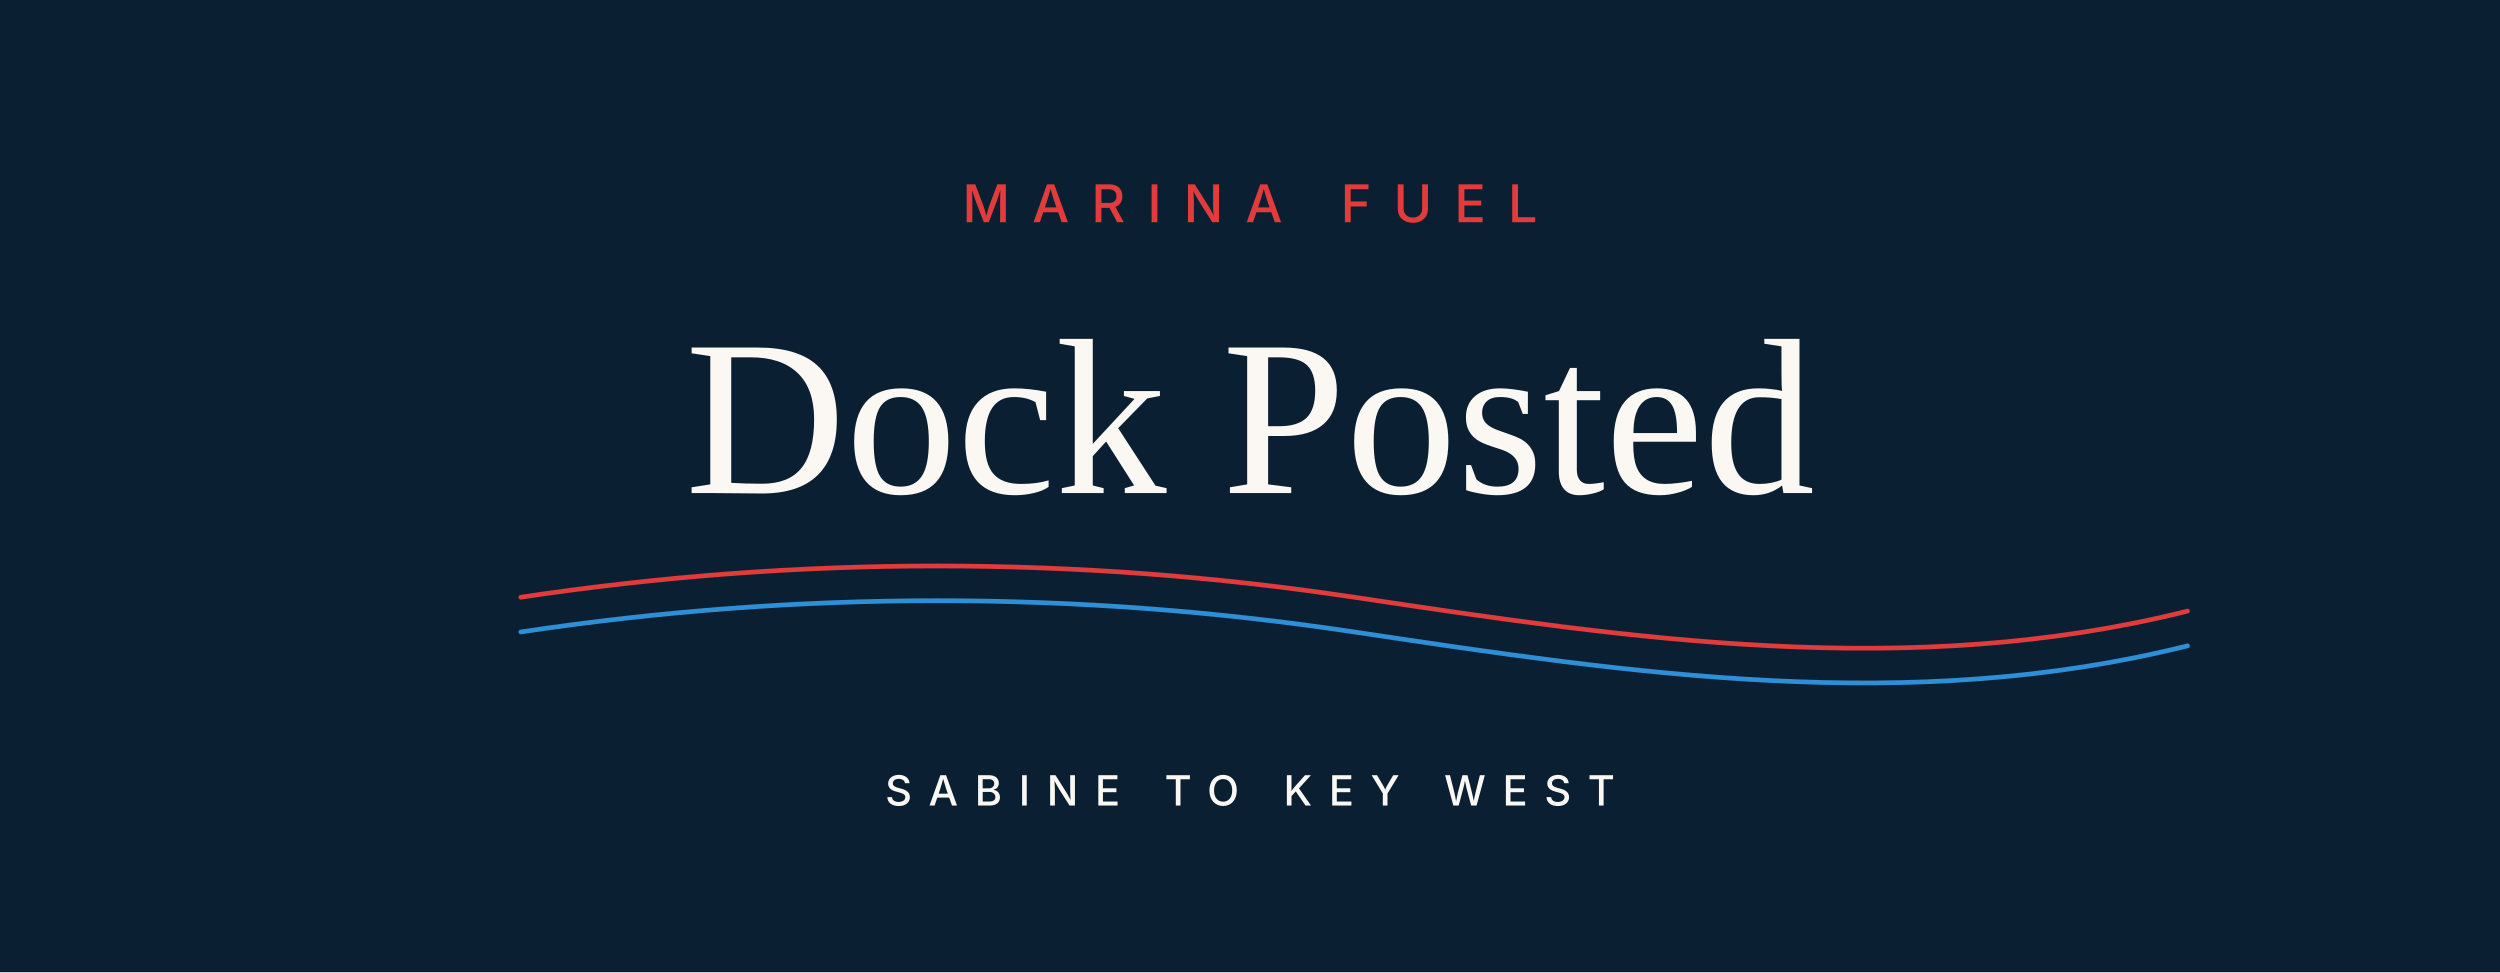
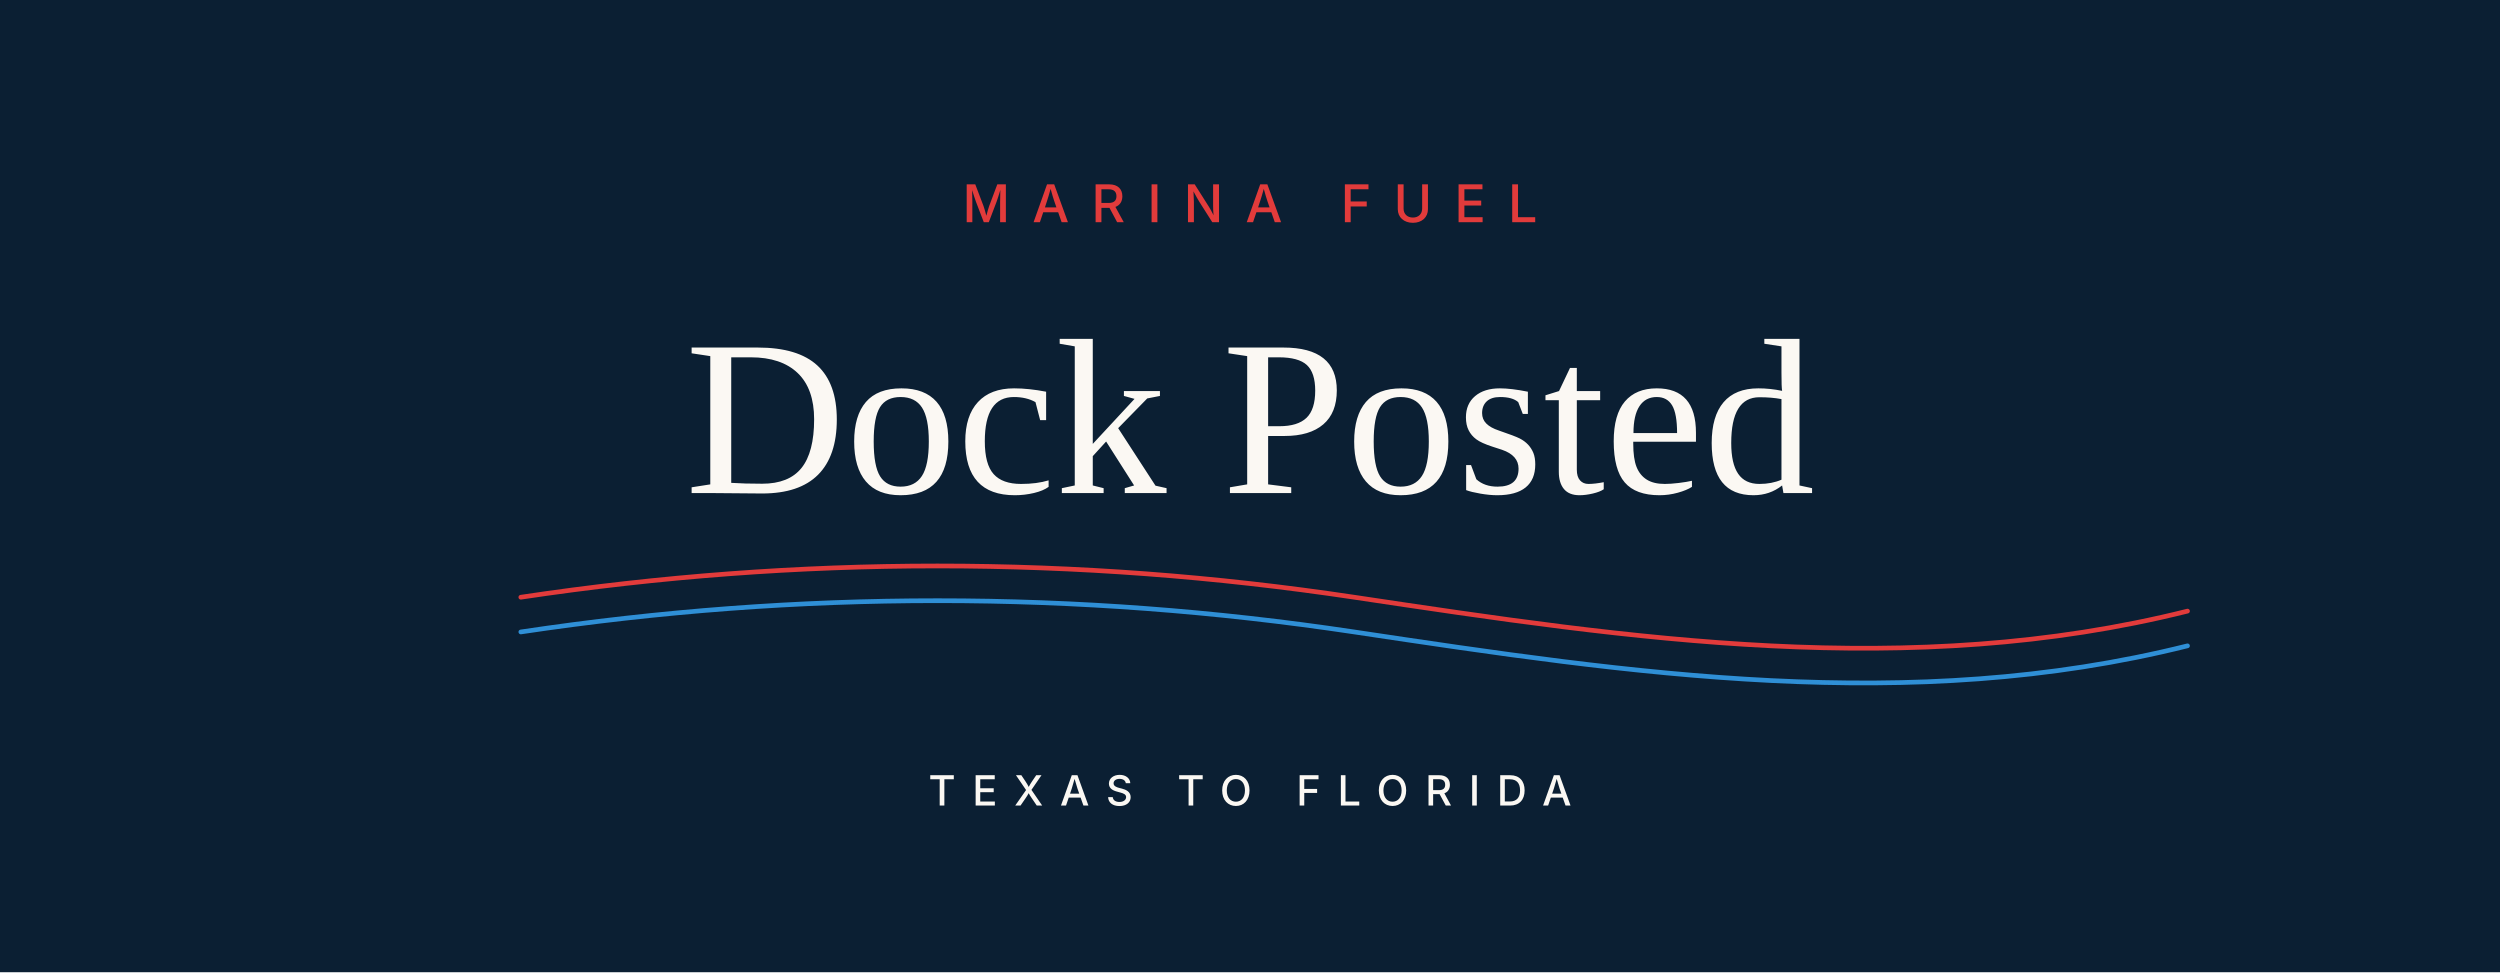
<svg xmlns="http://www.w3.org/2000/svg" viewBox="0 0 720 280" role="img" aria-labelledby="logoTitle logoDesc">
  <rect width="720" height="280" fill="#0B1F33" />
  <text x="360" y="64" text-anchor="middle" fill="#E23B3B" font-family="Geist, Inter, Helvetica, Arial, sans-serif" font-size="15" font-weight="500" letter-spacing="6.4">MARINA FUEL</text>
  <text x="360" y="142" text-anchor="middle" fill="#FBF8F3" font-family="Newsreader, 'Libre Baskerville', Georgia, 'Times New Roman', serif" font-size="64" font-weight="500">Dock Posted</text>
  <path d="M150 172 C 230 160, 310 160, 390 172 S 550 196, 630 176" fill="none" stroke="#E23B3B" stroke-width="1.35" stroke-linecap="round" />
  <path d="M150 182 C 230 170, 310 170, 390 182 S 550 206, 630 186" fill="none" stroke="#2F8FD6" stroke-width="1.35" stroke-linecap="round" />
-   <text x="360" y="232" text-anchor="middle" fill="#FBF8F3" font-family="Geist, Inter, Helvetica, Arial, sans-serif" font-size="12" font-weight="500" letter-spacing="4.8">SABINE TO KEY WEST</text>
+   <text x="360" y="232" text-anchor="middle" fill="#FBF8F3" font-family="Geist, Inter, Helvetica, Arial, sans-serif" font-size="12" font-weight="500" letter-spacing="4.8">TEXAS TO FLORIDA</text>
</svg>
